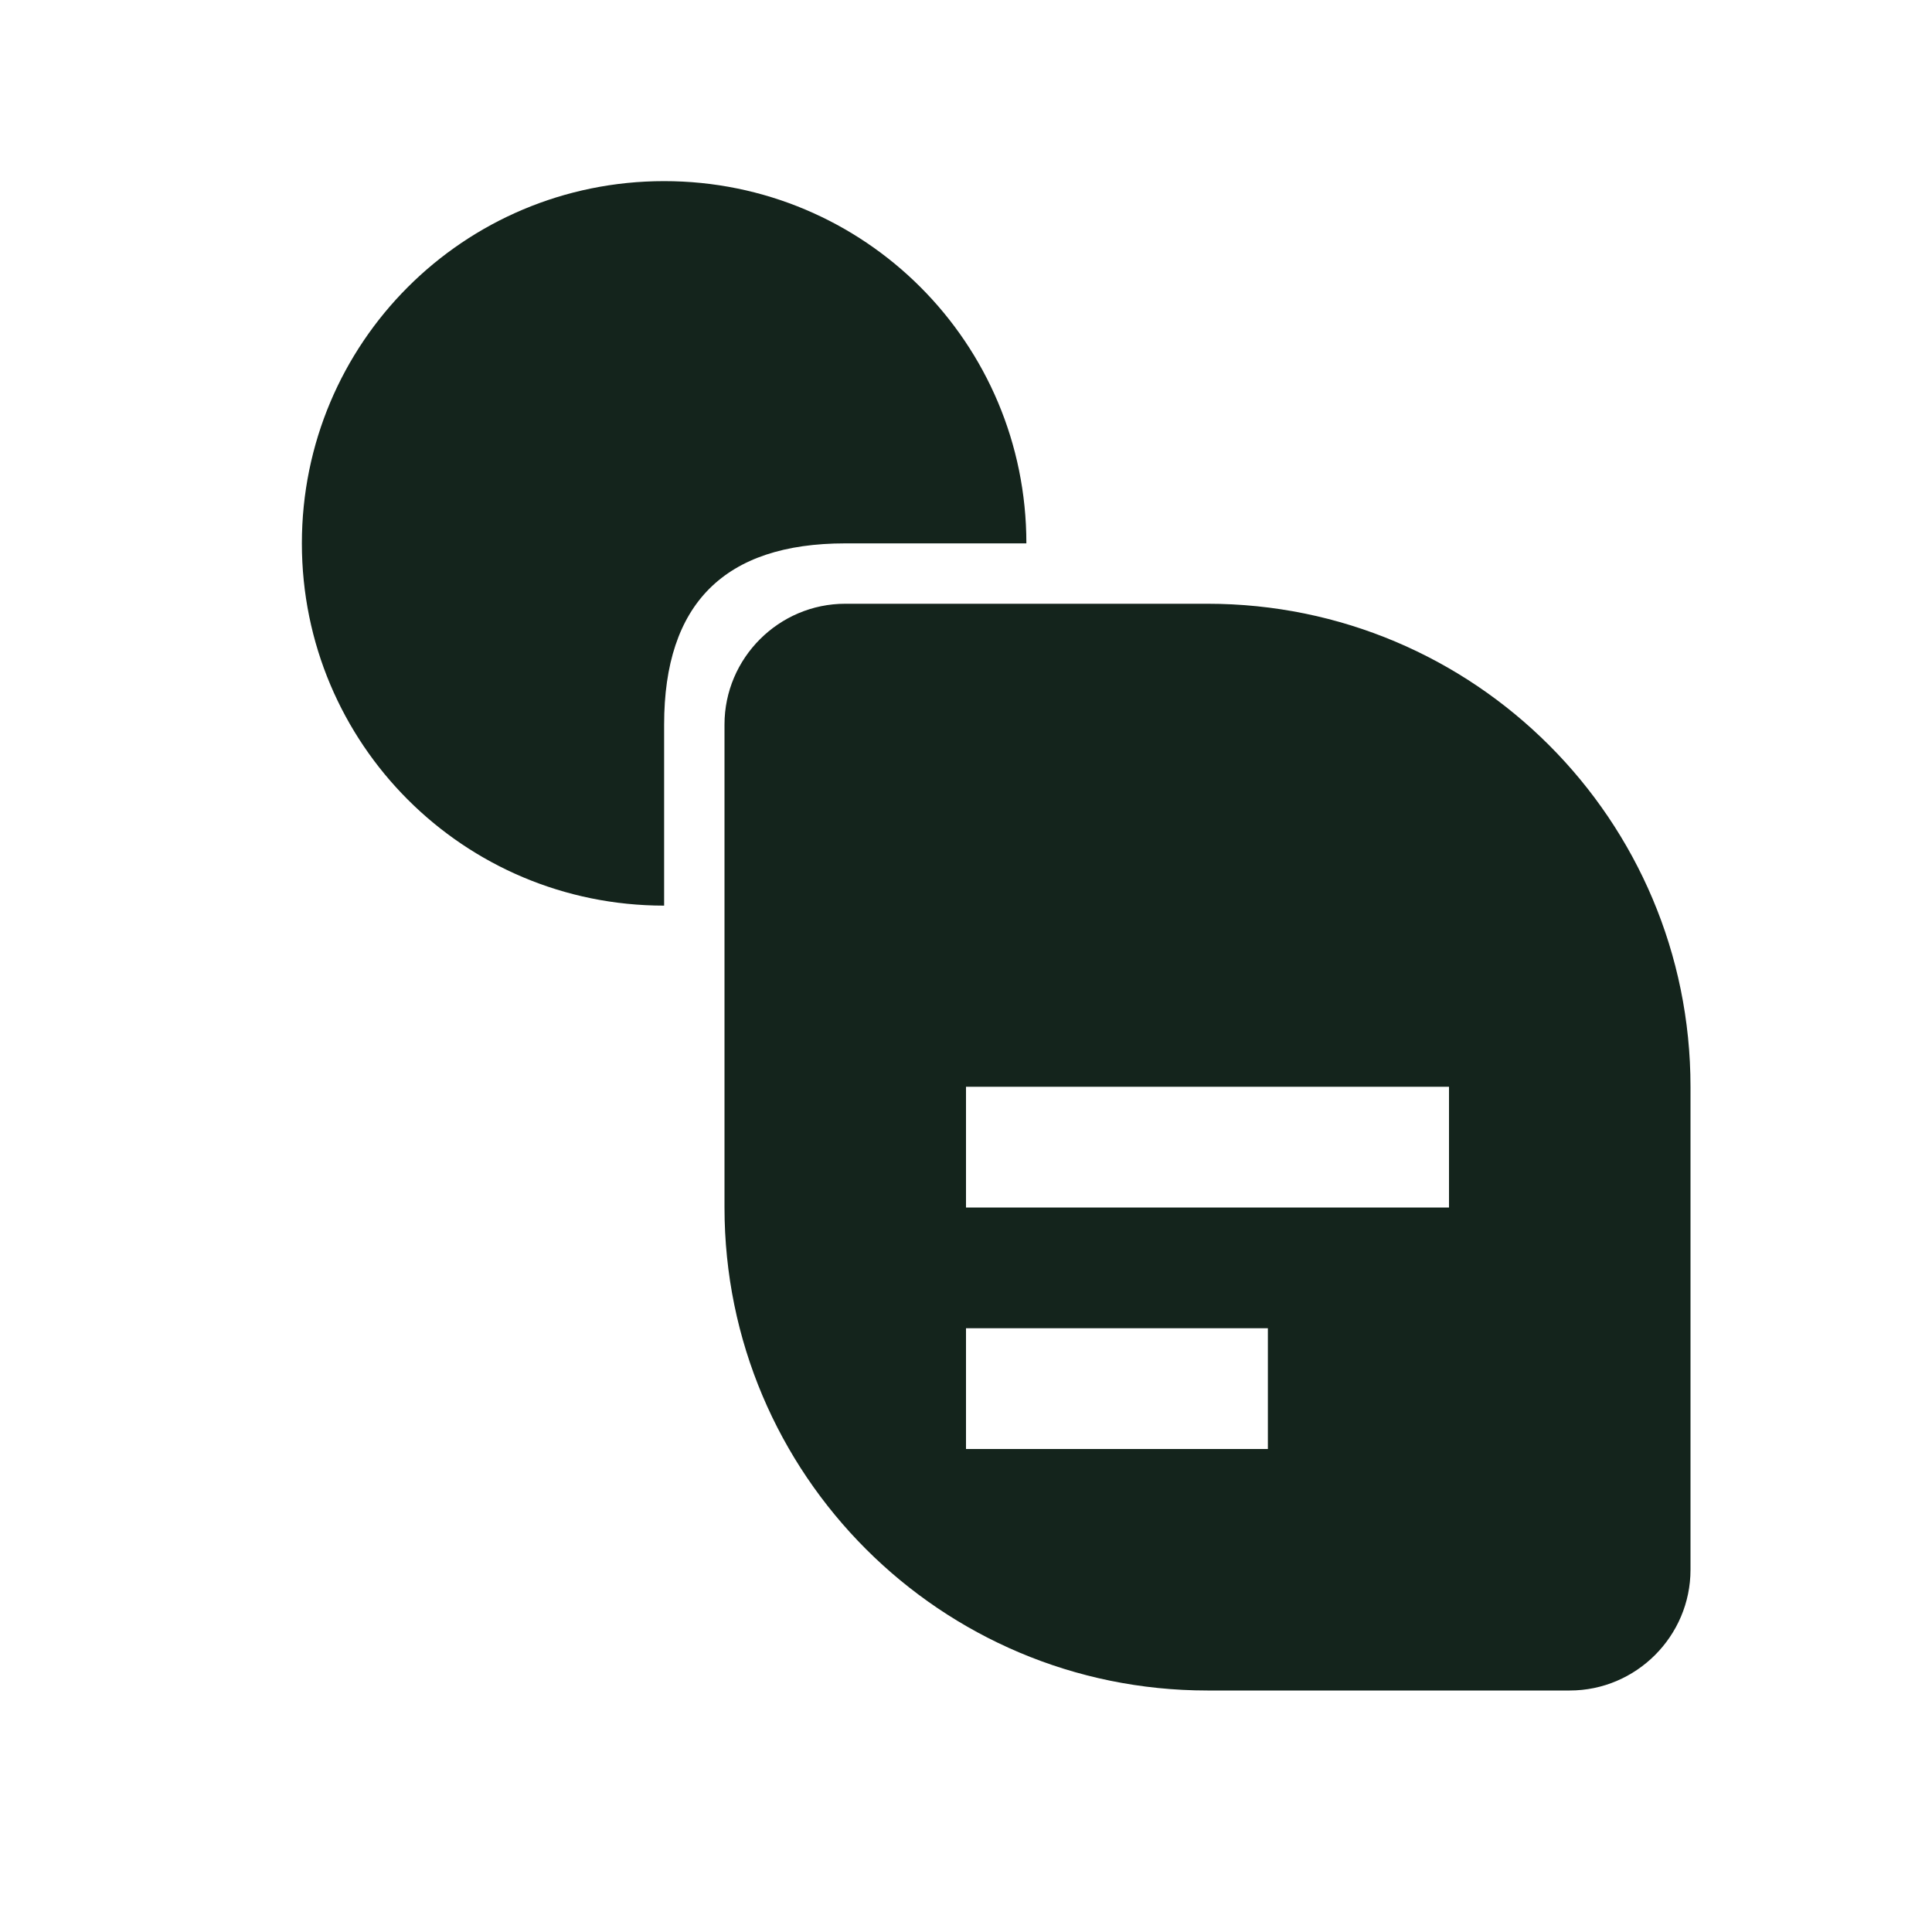
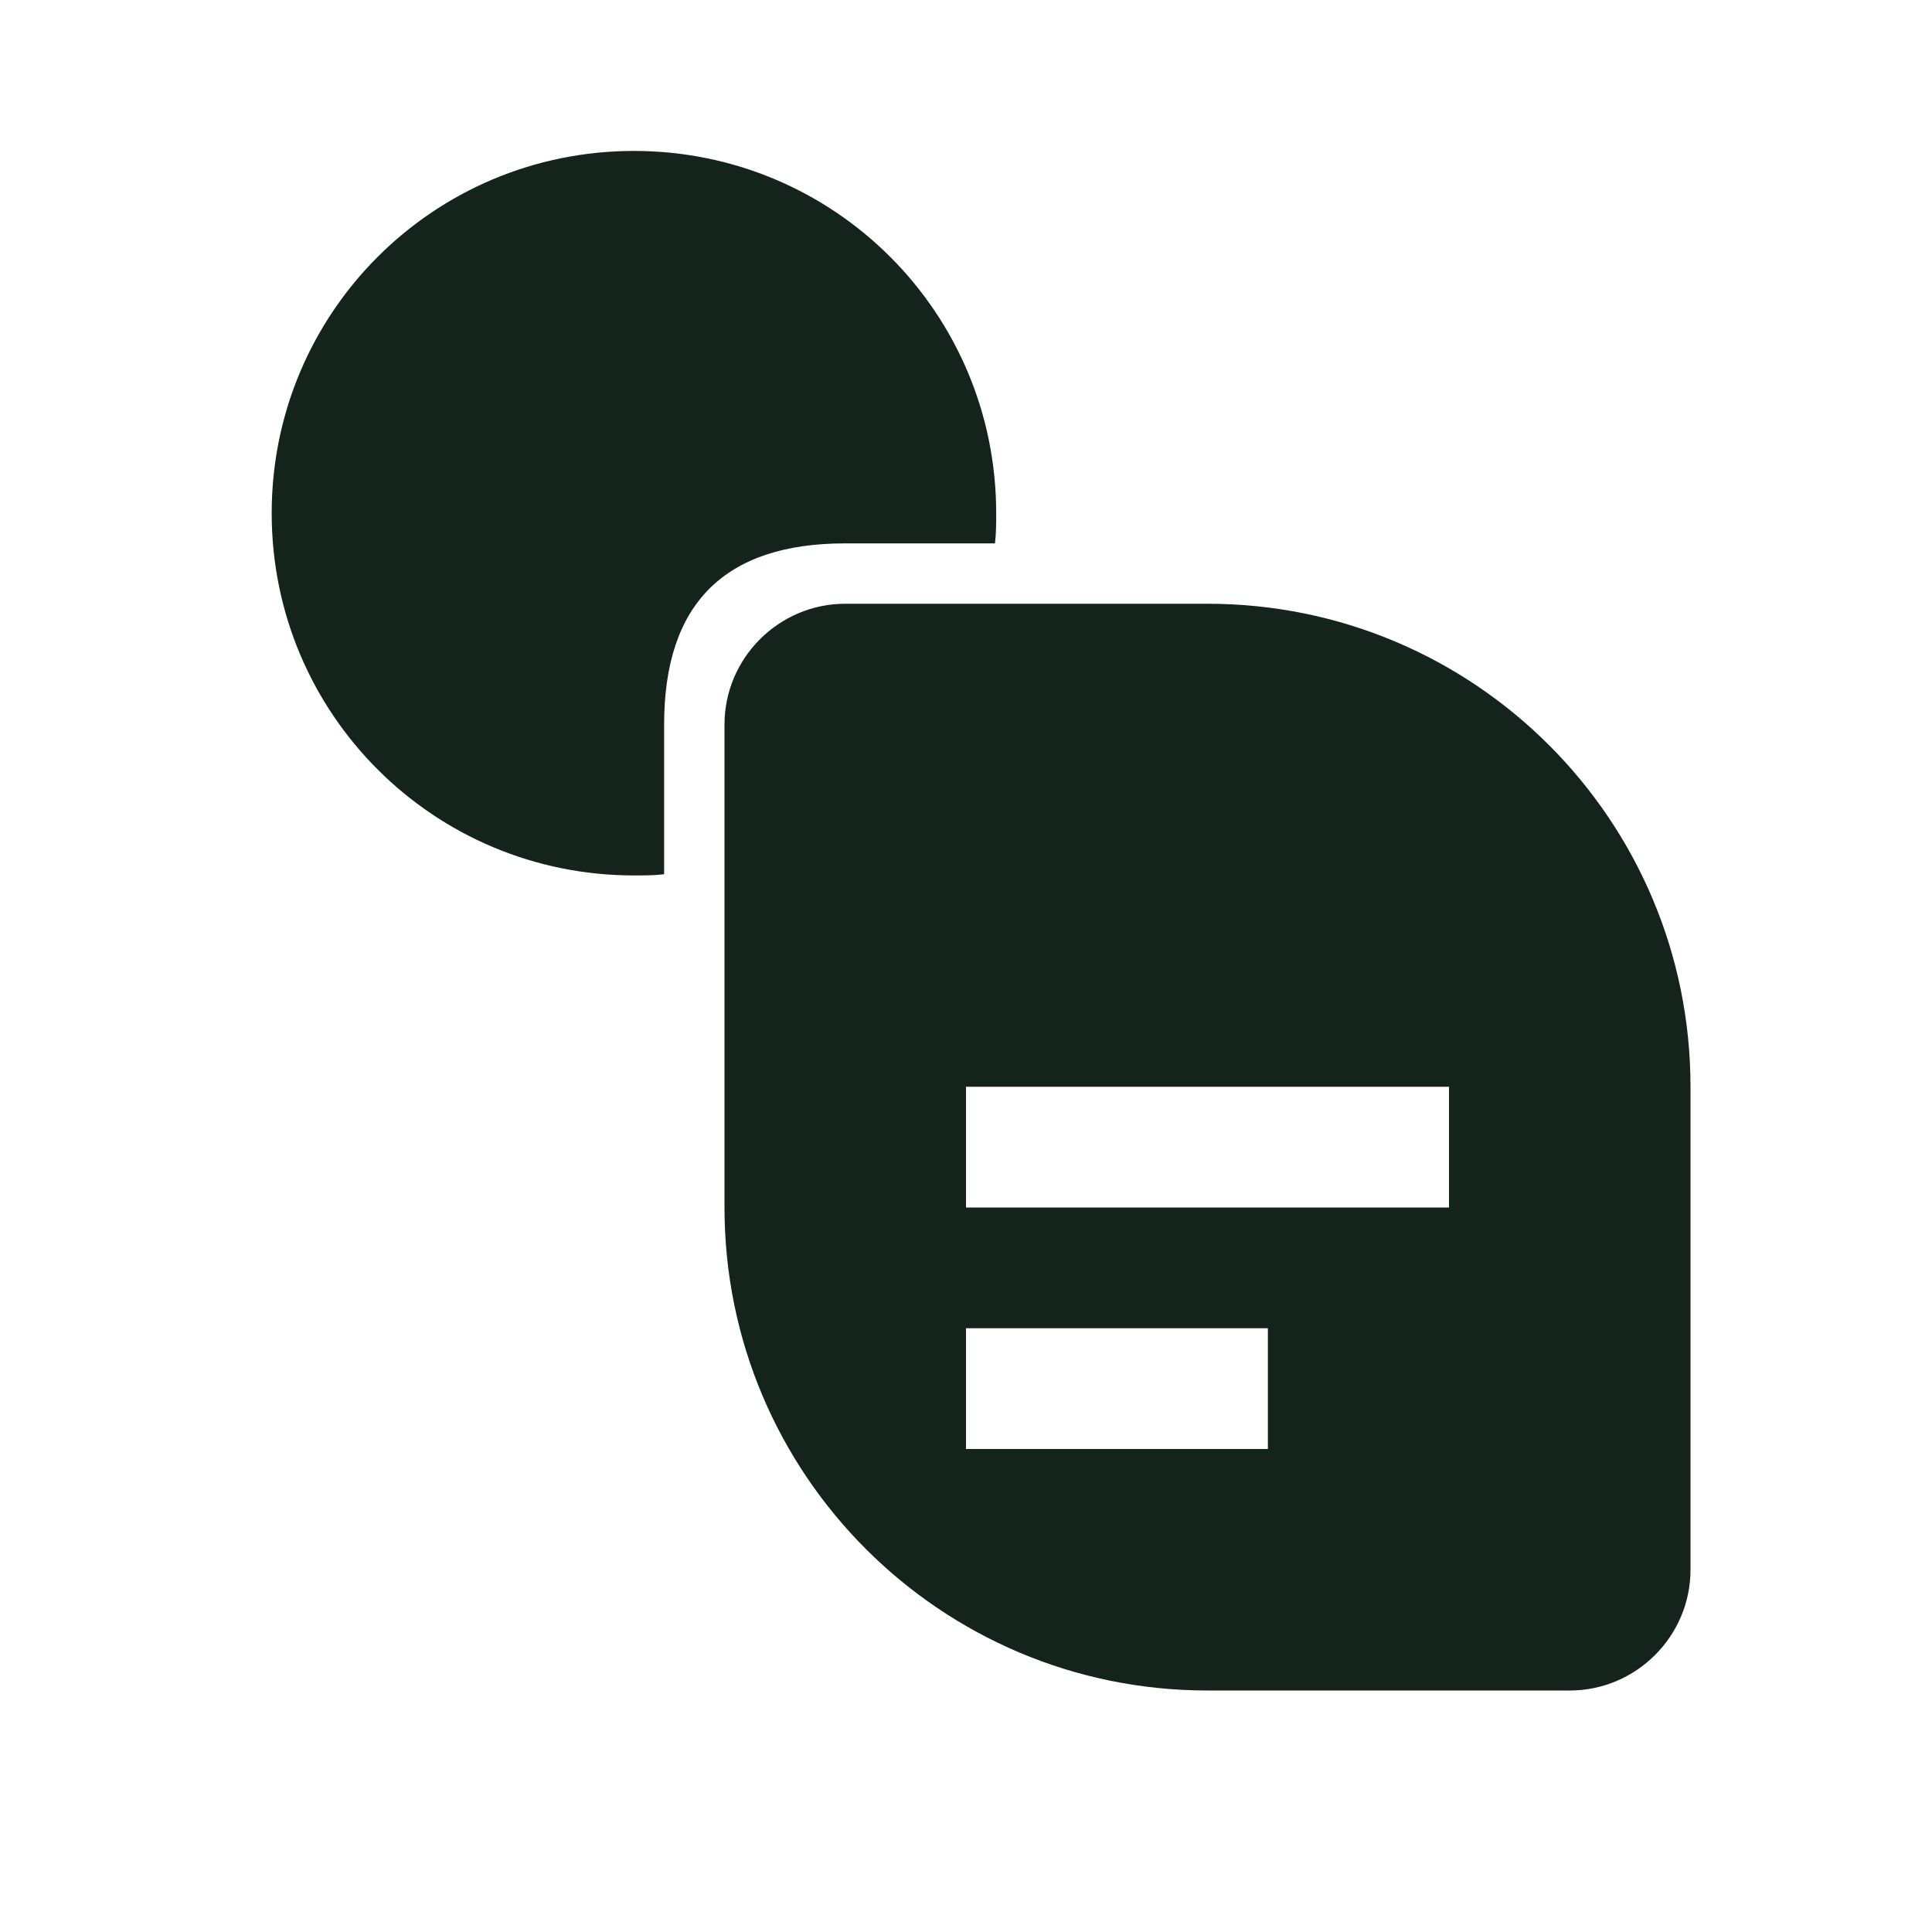
<svg xmlns="http://www.w3.org/2000/svg" viewBox="0 0 16 16" role="img" aria-label="Yidhan">
-   <path fill="#14241C" d="M2.5 4.5C2.5 2.84 3.84 1.5 5.5 1.5C7.16 1.5 8.5 2.84 8.5 4.5H7Q5.5 4.5 5.5 6V7.5C3.84 7.5 2.5 6.16 2.5 4.5Z M7 5H10C12.21 5 14 6.79 14 9V13C14 13.55 13.55 14 13 14H10C7.79 14 6 12.21 6 10V6C6 5.45 6.45 5 7 5ZM8 9V10H12V9ZM8 11V12H10.5V11Z" />
+   <path fill="#14241C" d="M2.25 4.25C2.25 2.59 3.59 1.25 5.25 1.25C6.91 1.25 8.25 2.59 8.25 4.25C8.25 4.33 8.25 4.42 8.24 4.5H7Q5.5 4.5 5.5 6V7.24C5.42 7.25 5.33 7.25 5.25 7.25C3.59 7.25 2.25 5.91 2.25 4.25Z M7 5H10C12.21 5 14 6.79 14 9V13C14 13.55 13.55 14 13 14H10C7.79 14 6 12.21 6 10V6C6 5.45 6.45 5 7 5ZM8 9V10H12V9ZM8 11V12H10.5V11Z" />
</svg>
